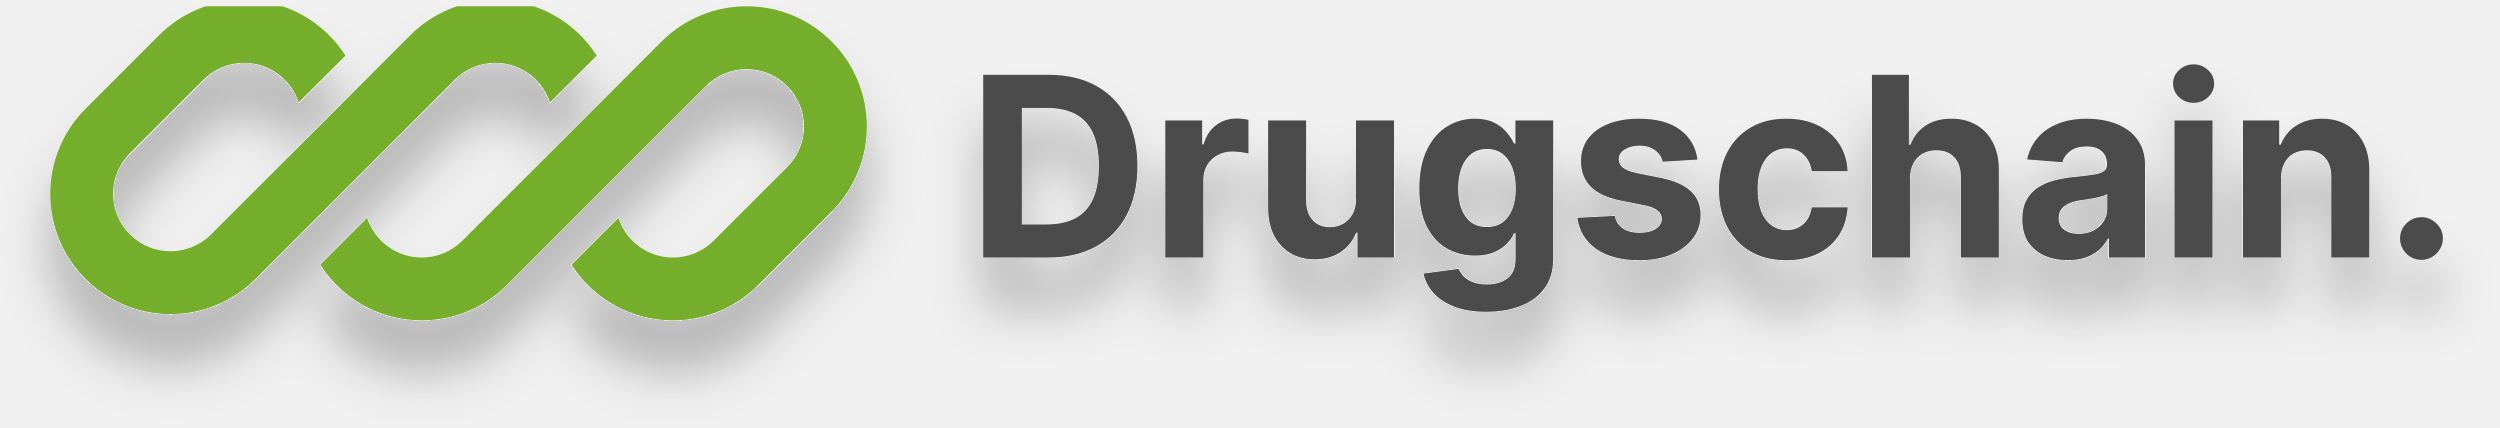
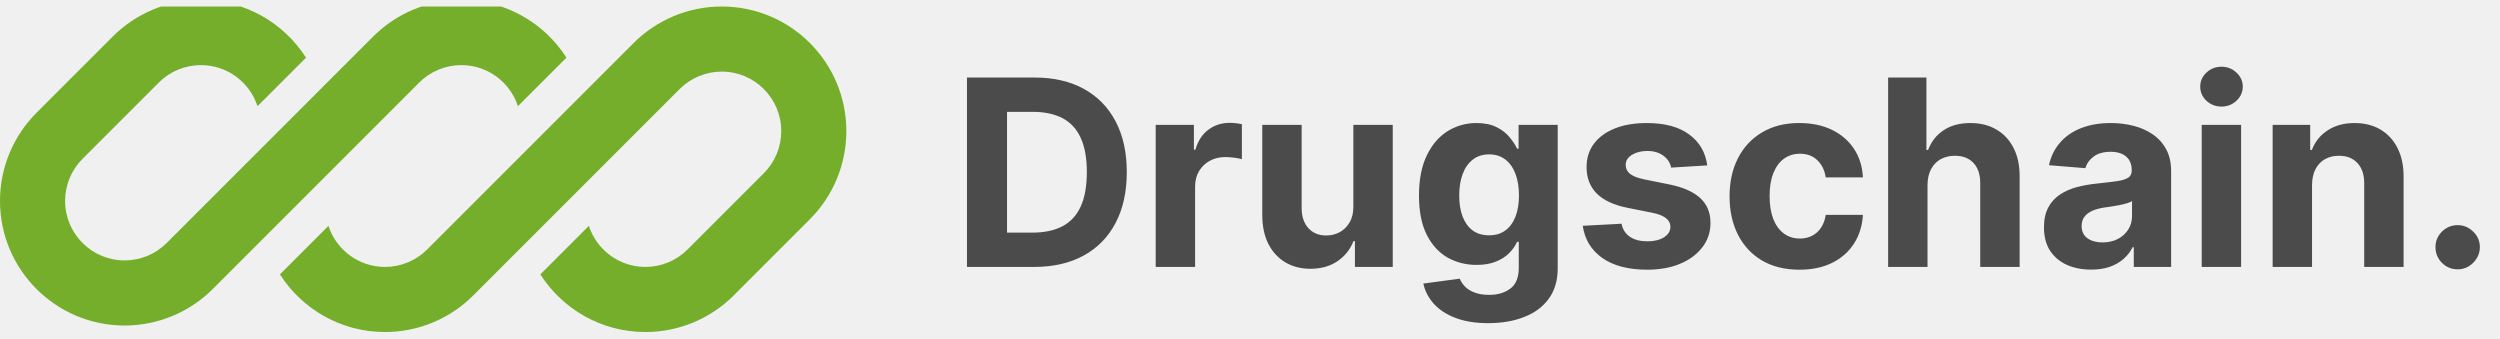
- <svg xmlns="http://www.w3.org/2000/svg" width="199" height="34" viewBox="0 0 199 34" fill="none">
-   <g filter="url(#filter0_d_25_1721)">
-     <g clip-path="url(#clip0_25_1721)">
-       <path d="M19.429 0C16.89 0 14.456 1.008 12.661 2.803L6.803 8.661C5.008 10.456 4 12.89 4 15.429C4 20.715 8.285 25 13.571 25C16.11 25 18.544 23.992 20.339 22.197L24.391 18.145C24.391 18.145 24.391 18.145 24.391 18.145L36.197 6.339C37.054 5.482 38.217 5 39.429 5C41.459 5 43.179 6.323 43.776 8.153L47.502 4.427C45.802 1.765 42.822 0 39.429 0C36.891 0 34.456 1.008 32.661 2.803L16.803 18.661C15.946 19.518 14.783 20 13.571 20C11.046 20 9 17.953 9 15.429C9 14.217 9.482 13.054 10.339 12.197L16.197 6.339C17.054 5.482 18.217 5 19.429 5C21.459 5 23.179 6.323 23.776 8.154L27.502 4.428C25.802 1.765 22.822 0 19.429 0Z" fill="#75AE2B" />
-       <path d="M36.803 19.161C35.946 20.018 34.783 20.5 33.571 20.5C31.542 20.5 29.821 19.177 29.224 17.347L25.498 21.073C27.198 23.735 30.179 25.5 33.571 25.5C36.109 25.5 38.544 24.492 40.339 22.697L56.197 6.839C57.054 5.982 58.217 5.5 59.429 5.5C61.953 5.5 64 7.547 64 10.071C64 11.283 63.518 12.446 62.661 13.303L56.803 19.161C55.946 20.018 54.783 20.5 53.571 20.5C51.541 20.5 49.821 19.177 49.224 17.347L45.498 21.073C47.198 23.735 50.178 25.5 53.571 25.5C56.109 25.5 58.544 24.492 60.339 22.697L66.197 16.839C67.992 15.044 69 12.61 69 10.071C69 4.785 64.715 0.5 59.429 0.5C56.891 0.5 54.456 1.508 52.661 3.303L36.803 19.161Z" fill="#75AE2B" />
-     </g>
-     <path d="M83.421 20.5H78.264V5.955H83.463C84.926 5.955 86.186 6.246 87.242 6.828C88.297 7.406 89.109 8.237 89.678 9.321C90.251 10.405 90.537 11.703 90.537 13.213C90.537 14.728 90.251 16.03 89.678 17.119C89.109 18.208 88.293 19.044 87.227 19.626C86.167 20.209 84.898 20.5 83.421 20.5ZM81.34 17.865H83.293C84.202 17.865 84.966 17.704 85.587 17.382C86.212 17.055 86.68 16.551 86.993 15.869C87.31 15.183 87.469 14.297 87.469 13.213C87.469 12.138 87.31 11.26 86.993 10.578C86.68 9.896 86.214 9.394 85.594 9.072C84.974 8.75 84.209 8.589 83.3 8.589H81.34V17.865ZM92.758 20.5V9.591H95.691V11.494H95.805C96.004 10.817 96.338 10.306 96.806 9.96C97.275 9.61 97.815 9.435 98.426 9.435C98.577 9.435 98.741 9.444 98.916 9.463C99.091 9.482 99.245 9.508 99.377 9.541V12.226C99.235 12.183 99.039 12.145 98.788 12.112C98.537 12.079 98.307 12.062 98.099 12.062C97.654 12.062 97.256 12.16 96.906 12.354C96.56 12.543 96.286 12.808 96.082 13.149C95.883 13.49 95.784 13.883 95.784 14.328V20.5H92.758ZM107.938 15.855V9.591H110.963V20.5H108.058V18.518H107.945C107.698 19.158 107.289 19.671 106.716 20.06C106.148 20.448 105.454 20.642 104.635 20.642C103.906 20.642 103.264 20.476 102.71 20.145C102.156 19.813 101.723 19.342 101.411 18.732C101.103 18.121 100.946 17.389 100.942 16.537V9.591H103.967V15.997C103.972 16.641 104.145 17.15 104.486 17.524C104.827 17.898 105.284 18.085 105.857 18.085C106.221 18.085 106.562 18.002 106.879 17.837C107.196 17.666 107.452 17.415 107.646 17.084C107.845 16.752 107.942 16.343 107.938 15.855ZM118.298 24.818C117.318 24.818 116.477 24.683 115.777 24.413C115.081 24.148 114.527 23.786 114.115 23.327C113.703 22.867 113.435 22.351 113.312 21.778L116.11 21.402C116.196 21.62 116.331 21.823 116.515 22.013C116.7 22.202 116.944 22.354 117.247 22.467C117.555 22.586 117.929 22.645 118.369 22.645C119.027 22.645 119.569 22.484 119.995 22.162C120.426 21.845 120.642 21.312 120.642 20.564V18.568H120.514C120.381 18.871 120.182 19.158 119.917 19.428C119.652 19.697 119.311 19.918 118.895 20.088C118.478 20.259 117.981 20.344 117.403 20.344C116.584 20.344 115.838 20.154 115.166 19.776C114.498 19.392 113.966 18.807 113.568 18.021C113.175 17.231 112.978 16.232 112.978 15.024C112.978 13.788 113.18 12.756 113.582 11.928C113.984 11.099 114.52 10.479 115.187 10.067C115.859 9.655 116.596 9.449 117.396 9.449C118.007 9.449 118.518 9.553 118.93 9.761C119.342 9.965 119.673 10.221 119.924 10.528C120.18 10.831 120.377 11.13 120.514 11.423H120.627V9.591H123.632V20.607C123.632 21.535 123.404 22.311 122.95 22.936C122.495 23.561 121.866 24.03 121.061 24.342C120.261 24.66 119.34 24.818 118.298 24.818ZM118.362 18.071C118.85 18.071 119.261 17.95 119.598 17.709C119.939 17.463 120.199 17.112 120.379 16.658C120.564 16.198 120.656 15.649 120.656 15.01C120.656 14.371 120.566 13.817 120.386 13.348C120.206 12.874 119.946 12.508 119.605 12.247C119.264 11.987 118.85 11.857 118.362 11.857C117.865 11.857 117.446 11.992 117.105 12.261C116.764 12.527 116.506 12.896 116.331 13.369C116.155 13.843 116.068 14.39 116.068 15.01C116.068 15.64 116.155 16.184 116.331 16.643C116.511 17.098 116.769 17.451 117.105 17.702C117.446 17.948 117.865 18.071 118.362 18.071ZM135.116 12.702L132.346 12.872C132.299 12.635 132.197 12.422 132.041 12.233C131.885 12.039 131.679 11.885 131.423 11.771C131.172 11.653 130.871 11.594 130.521 11.594C130.052 11.594 129.657 11.693 129.335 11.892C129.013 12.086 128.852 12.347 128.852 12.673C128.852 12.934 128.956 13.154 129.164 13.334C129.373 13.514 129.73 13.658 130.237 13.767L132.211 14.165C133.272 14.383 134.063 14.733 134.583 15.216C135.104 15.699 135.365 16.333 135.365 17.119C135.365 17.834 135.154 18.462 134.733 19.001C134.316 19.541 133.743 19.963 133.014 20.266C132.289 20.564 131.454 20.713 130.507 20.713C129.063 20.713 127.912 20.412 127.055 19.811C126.203 19.205 125.703 18.381 125.556 17.34L128.532 17.183C128.622 17.624 128.84 17.96 129.186 18.192C129.531 18.419 129.974 18.533 130.514 18.533C131.044 18.533 131.47 18.431 131.792 18.227C132.119 18.019 132.285 17.751 132.289 17.425C132.285 17.15 132.169 16.925 131.941 16.75C131.714 16.57 131.364 16.433 130.89 16.338L129.001 15.962C127.936 15.749 127.143 15.379 126.622 14.854C126.106 14.328 125.848 13.658 125.848 12.844C125.848 12.143 126.037 11.539 126.416 11.033C126.799 10.526 127.337 10.135 128.028 9.861C128.724 9.586 129.538 9.449 130.471 9.449C131.849 9.449 132.933 9.74 133.724 10.322C134.52 10.905 134.984 11.698 135.116 12.702ZM142.199 20.713C141.081 20.713 140.12 20.476 139.315 20.003C138.515 19.525 137.9 18.862 137.469 18.014C137.043 17.167 136.83 16.191 136.83 15.088C136.83 13.971 137.045 12.991 137.476 12.148C137.911 11.3 138.529 10.64 139.33 10.166C140.13 9.688 141.081 9.449 142.185 9.449C143.136 9.449 143.97 9.622 144.685 9.967C145.4 10.313 145.965 10.798 146.382 11.423C146.799 12.048 147.028 12.782 147.071 13.625H144.216C144.135 13.081 143.922 12.643 143.577 12.311C143.236 11.975 142.788 11.807 142.234 11.807C141.766 11.807 141.356 11.935 141.006 12.19C140.66 12.441 140.39 12.808 140.196 13.291C140.002 13.774 139.905 14.359 139.905 15.046C139.905 15.742 140 16.333 140.189 16.821C140.383 17.309 140.655 17.68 141.006 17.936C141.356 18.192 141.766 18.32 142.234 18.32C142.58 18.32 142.89 18.249 143.165 18.107C143.444 17.965 143.674 17.759 143.854 17.489C144.038 17.214 144.159 16.885 144.216 16.501H147.071C147.024 17.335 146.796 18.069 146.389 18.703C145.987 19.333 145.43 19.825 144.72 20.18C144.01 20.535 143.17 20.713 142.199 20.713ZM152.034 14.193V20.5H149.008V5.955H151.949V11.516H152.076C152.323 10.872 152.72 10.367 153.27 10.003C153.819 9.634 154.508 9.449 155.336 9.449C156.094 9.449 156.754 9.615 157.318 9.946C157.886 10.273 158.326 10.744 158.639 11.359C158.956 11.97 159.112 12.702 159.108 13.554V20.5H156.082V14.094C156.087 13.421 155.916 12.898 155.571 12.524C155.23 12.15 154.752 11.963 154.136 11.963C153.724 11.963 153.359 12.051 153.042 12.226C152.73 12.401 152.484 12.657 152.304 12.993C152.128 13.324 152.038 13.724 152.034 14.193ZM164.599 20.706C163.903 20.706 163.283 20.585 162.739 20.344C162.194 20.098 161.763 19.735 161.446 19.257C161.134 18.774 160.977 18.173 160.977 17.453C160.977 16.847 161.089 16.338 161.311 15.926C161.534 15.514 161.837 15.183 162.22 14.932C162.604 14.681 163.039 14.492 163.527 14.364C164.019 14.236 164.536 14.146 165.075 14.094C165.71 14.027 166.221 13.966 166.609 13.909C166.998 13.848 167.279 13.758 167.455 13.639C167.63 13.521 167.717 13.346 167.717 13.114V13.071C167.717 12.621 167.575 12.273 167.291 12.027C167.012 11.781 166.614 11.658 166.098 11.658C165.554 11.658 165.12 11.778 164.798 12.02C164.476 12.257 164.263 12.555 164.159 12.915L161.361 12.688C161.503 12.025 161.782 11.452 162.199 10.969C162.616 10.481 163.153 10.107 163.811 9.847C164.474 9.581 165.241 9.449 166.112 9.449C166.718 9.449 167.298 9.52 167.852 9.662C168.411 9.804 168.906 10.024 169.337 10.322C169.772 10.621 170.116 11.004 170.366 11.473C170.617 11.937 170.743 12.493 170.743 13.142V20.5H167.874V18.987H167.788C167.613 19.328 167.379 19.629 167.085 19.889C166.792 20.145 166.439 20.346 166.027 20.493C165.615 20.635 165.139 20.706 164.599 20.706ZM165.466 18.618C165.911 18.618 166.304 18.53 166.645 18.355C166.986 18.175 167.253 17.934 167.447 17.631C167.642 17.328 167.739 16.984 167.739 16.601V15.443C167.644 15.505 167.514 15.562 167.348 15.614C167.187 15.661 167.005 15.706 166.801 15.749C166.598 15.787 166.394 15.822 166.19 15.855C165.987 15.883 165.802 15.91 165.636 15.933C165.281 15.985 164.971 16.068 164.706 16.182C164.441 16.296 164.235 16.449 164.088 16.643C163.941 16.833 163.868 17.07 163.868 17.354C163.868 17.766 164.017 18.081 164.315 18.298C164.618 18.511 165.002 18.618 165.466 18.618ZM173.09 20.5V9.591H176.116V20.5H173.09ZM174.61 8.185C174.16 8.185 173.774 8.036 173.452 7.737C173.135 7.434 172.977 7.072 172.977 6.651C172.977 6.234 173.135 5.876 173.452 5.578C173.774 5.275 174.16 5.124 174.61 5.124C175.06 5.124 175.443 5.275 175.761 5.578C176.083 5.876 176.244 6.234 176.244 6.651C176.244 7.072 176.083 7.434 175.761 7.737C175.443 8.036 175.06 8.185 174.61 8.185ZM181.565 14.193V20.5H178.539V9.591H181.423V11.516H181.551C181.792 10.881 182.197 10.379 182.765 10.01C183.333 9.636 184.022 9.449 184.832 9.449C185.59 9.449 186.25 9.615 186.814 9.946C187.377 10.277 187.815 10.751 188.127 11.367C188.44 11.977 188.596 12.706 188.596 13.554V20.5H185.571V14.094C185.575 13.426 185.405 12.905 185.059 12.531C184.714 12.152 184.238 11.963 183.632 11.963C183.225 11.963 182.865 12.051 182.552 12.226C182.244 12.401 182.003 12.657 181.828 12.993C181.657 13.324 181.57 13.724 181.565 14.193ZM192.749 20.685C192.281 20.685 191.878 20.519 191.542 20.188C191.21 19.851 191.045 19.449 191.045 18.98C191.045 18.516 191.21 18.118 191.542 17.787C191.878 17.456 192.281 17.29 192.749 17.29C193.204 17.29 193.602 17.456 193.942 17.787C194.283 18.118 194.454 18.516 194.454 18.98C194.454 19.293 194.373 19.579 194.212 19.84C194.056 20.095 193.85 20.301 193.594 20.457C193.339 20.609 193.057 20.685 192.749 20.685Z" fill="#4B4B4C" />
+ <svg xmlns="http://www.w3.org/2000/svg" width="192" height="26" viewBox="0 0 192 26" fill="none">
+   <g clip-path="url(#clip0_210_3924)">
+     <path d="M15.429 0C12.89 0 10.456 1.008 8.661 2.803L2.803 8.661C1.008 10.456 0 12.89 0 15.429C0 20.715 4.285 25 9.571 25C12.11 25 14.544 23.992 16.339 22.197L20.391 18.145C20.391 18.145 20.391 18.145 20.391 18.145L32.197 6.339C33.054 5.482 34.217 5 35.429 5C37.459 5 39.179 6.323 39.776 8.153L43.502 4.427C41.802 1.765 38.822 0 35.429 0C32.891 0 30.456 1.008 28.661 2.803L12.803 18.661C11.946 19.518 10.783 20 9.571 20C7.047 20 5 17.953 5 15.429C5 14.217 5.482 13.054 6.339 12.197L12.197 6.339C13.054 5.482 14.217 5 15.429 5C17.459 5 19.179 6.323 19.776 8.154L23.502 4.428C21.802 1.765 18.822 0 15.429 0Z" fill="#75AE2B" />
+     <path d="M32.803 19.161C31.946 20.018 30.783 20.5 29.571 20.5C27.542 20.5 25.821 19.177 25.224 17.347L21.498 21.073C23.198 23.735 26.179 25.5 29.571 25.5C32.109 25.5 34.544 24.492 36.339 22.697L52.197 6.839C53.054 5.982 54.217 5.5 55.429 5.5C57.953 5.5 60 7.547 60 10.071C60 11.283 59.518 12.446 58.661 13.303L52.803 19.161C51.946 20.018 50.783 20.5 49.571 20.5C47.541 20.5 45.821 19.177 45.224 17.347L41.498 21.073C43.198 23.735 46.178 25.5 49.571 25.5C52.109 25.5 54.544 24.492 56.339 22.697L62.197 16.839C63.992 15.044 65 12.61 65 10.071C65 4.785 60.715 0.5 55.429 0.5C52.891 0.5 50.456 1.508 48.661 3.303L32.803 19.161Z" fill="#75AE2B" />
  </g>
+   <path d="M79.421 20.5H74.264V5.955H79.463C80.926 5.955 82.186 6.246 83.242 6.828C84.297 7.406 85.109 8.237 85.678 9.321C86.251 10.405 86.537 11.703 86.537 13.213C86.537 14.728 86.251 16.03 85.678 17.119C85.109 18.208 84.293 19.044 83.227 19.626C82.167 20.209 80.898 20.5 79.421 20.5ZM77.34 17.865H79.293C80.202 17.865 80.966 17.704 81.587 17.382C82.212 17.055 82.68 16.551 82.993 15.869C83.31 15.183 83.469 14.297 83.469 13.213C83.469 12.138 83.31 11.26 82.993 10.578C82.68 9.896 82.214 9.394 81.594 9.072C80.974 8.75 80.209 8.589 79.3 8.589H77.34V17.865ZM88.758 20.5V9.591H91.691V11.494H91.805C92.004 10.817 92.338 10.306 92.806 9.96C93.275 9.61 93.815 9.435 94.426 9.435C94.577 9.435 94.741 9.444 94.916 9.463C95.091 9.482 95.245 9.508 95.377 9.541V12.226C95.235 12.183 95.039 12.145 94.788 12.112C94.537 12.079 94.307 12.062 94.099 12.062C93.654 12.062 93.256 12.16 92.906 12.354C92.56 12.543 92.286 12.808 92.082 13.149C91.883 13.49 91.784 13.883 91.784 14.328V20.5H88.758ZM103.938 15.855V9.591H106.963V20.5H104.058V18.518H103.945C103.698 19.158 103.289 19.671 102.716 20.06C102.148 20.448 101.454 20.642 100.635 20.642C99.906 20.642 99.264 20.476 98.71 20.145C98.156 19.813 97.723 19.342 97.41 18.732C97.103 18.121 96.947 17.389 96.942 16.537V9.591H99.967V15.997C99.972 16.641 100.145 17.15 100.486 17.524C100.827 17.898 101.284 18.085 101.857 18.085C102.221 18.085 102.562 18.002 102.879 17.837C103.196 17.666 103.452 17.415 103.646 17.084C103.845 16.752 103.942 16.343 103.938 15.855ZM114.298 24.818C113.318 24.818 112.477 24.683 111.777 24.413C111.081 24.148 110.527 23.786 110.115 23.327C109.703 22.867 109.435 22.351 109.312 21.778L112.11 21.402C112.196 21.62 112.331 21.823 112.515 22.013C112.7 22.202 112.944 22.354 113.247 22.467C113.555 22.586 113.929 22.645 114.369 22.645C115.027 22.645 115.569 22.484 115.995 22.162C116.426 21.845 116.642 21.312 116.642 20.564V18.568H116.514C116.381 18.871 116.182 19.158 115.917 19.428C115.652 19.697 115.311 19.918 114.895 20.088C114.478 20.259 113.981 20.344 113.403 20.344C112.584 20.344 111.838 20.154 111.166 19.776C110.498 19.392 109.966 18.807 109.568 18.021C109.175 17.231 108.978 16.232 108.978 15.024C108.978 13.788 109.18 12.756 109.582 11.928C109.984 11.099 110.52 10.479 111.187 10.067C111.859 9.655 112.596 9.449 113.396 9.449C114.007 9.449 114.518 9.553 114.93 9.761C115.342 9.965 115.673 10.221 115.924 10.528C116.18 10.831 116.377 11.13 116.514 11.423H116.627V9.591H119.632V20.607C119.632 21.535 119.404 22.311 118.95 22.936C118.495 23.561 117.866 24.03 117.061 24.342C116.261 24.66 115.34 24.818 114.298 24.818ZM114.362 18.071C114.85 18.071 115.261 17.95 115.598 17.709C115.939 17.463 116.199 17.112 116.379 16.658C116.564 16.198 116.656 15.649 116.656 15.01C116.656 14.371 116.566 13.817 116.386 13.348C116.206 12.874 115.946 12.508 115.605 12.247C115.264 11.987 114.85 11.857 114.362 11.857C113.865 11.857 113.446 11.992 113.105 12.261C112.764 12.527 112.506 12.896 112.331 13.369C112.155 13.843 112.068 14.39 112.068 15.01C112.068 15.64 112.155 16.184 112.331 16.643C112.511 17.098 112.769 17.451 113.105 17.702C113.446 17.948 113.865 18.071 114.362 18.071ZM131.116 12.702L128.346 12.872C128.299 12.635 128.197 12.422 128.041 12.233C127.885 12.039 127.679 11.885 127.423 11.771C127.172 11.653 126.871 11.594 126.521 11.594C126.052 11.594 125.657 11.693 125.335 11.892C125.013 12.086 124.852 12.347 124.852 12.673C124.852 12.934 124.956 13.154 125.164 13.334C125.373 13.514 125.73 13.658 126.237 13.767L128.211 14.165C129.272 14.383 130.063 14.733 130.583 15.216C131.104 15.699 131.365 16.333 131.365 17.119C131.365 17.834 131.154 18.462 130.733 19.001C130.316 19.541 129.743 19.963 129.014 20.266C128.289 20.564 127.454 20.713 126.507 20.713C125.063 20.713 123.912 20.412 123.055 19.811C122.203 19.205 121.703 18.381 121.556 17.34L124.532 17.183C124.622 17.624 124.84 17.96 125.186 18.192C125.531 18.419 125.974 18.533 126.514 18.533C127.044 18.533 127.47 18.431 127.792 18.227C128.119 18.019 128.285 17.751 128.289 17.425C128.285 17.15 128.169 16.925 127.941 16.75C127.714 16.57 127.364 16.433 126.89 16.338L125.001 15.962C123.936 15.749 123.143 15.379 122.622 14.854C122.106 14.328 121.848 13.658 121.848 12.844C121.848 12.143 122.037 11.539 122.416 11.033C122.799 10.526 123.337 10.135 124.028 9.861C124.724 9.586 125.538 9.449 126.471 9.449C127.849 9.449 128.933 9.74 129.724 10.322C130.52 10.905 130.984 11.698 131.116 12.702ZM138.199 20.713C137.081 20.713 136.12 20.476 135.315 20.003C134.515 19.525 133.9 18.862 133.469 18.014C133.043 17.167 132.83 16.191 132.83 15.088C132.83 13.971 133.045 12.991 133.476 12.148C133.911 11.3 134.529 10.64 135.33 10.166C136.13 9.688 137.081 9.449 138.185 9.449C139.136 9.449 139.97 9.622 140.685 9.967C141.4 10.313 141.965 10.798 142.382 11.423C142.799 12.048 143.028 12.782 143.071 13.625H140.216C140.135 13.081 139.922 12.643 139.577 12.311C139.236 11.975 138.788 11.807 138.234 11.807C137.766 11.807 137.356 11.935 137.006 12.19C136.66 12.441 136.39 12.808 136.196 13.291C136.002 13.774 135.905 14.359 135.905 15.046C135.905 15.742 136 16.333 136.189 16.821C136.383 17.309 136.655 17.68 137.006 17.936C137.356 18.192 137.766 18.32 138.234 18.32C138.58 18.32 138.89 18.249 139.165 18.107C139.444 17.965 139.674 17.759 139.854 17.489C140.038 17.214 140.159 16.885 140.216 16.501H143.071C143.024 17.335 142.796 18.069 142.389 18.703C141.987 19.333 141.43 19.825 140.72 20.18C140.01 20.535 139.17 20.713 138.199 20.713ZM148.034 14.193V20.5H145.008V5.955H147.949V11.516H148.076C148.323 10.872 148.72 10.367 149.27 10.003C149.819 9.634 150.508 9.449 151.336 9.449C152.094 9.449 152.754 9.615 153.318 9.946C153.886 10.273 154.326 10.744 154.639 11.359C154.956 11.97 155.112 12.702 155.108 13.554V20.5H152.082V14.094C152.087 13.421 151.916 12.898 151.571 12.524C151.23 12.15 150.752 11.963 150.136 11.963C149.724 11.963 149.359 12.051 149.042 12.226C148.73 12.401 148.484 12.657 148.304 12.993C148.128 13.324 148.038 13.724 148.034 14.193ZM160.599 20.706C159.903 20.706 159.283 20.585 158.739 20.344C158.194 20.098 157.763 19.735 157.446 19.257C157.134 18.774 156.977 18.173 156.977 17.453C156.977 16.847 157.089 16.338 157.311 15.926C157.534 15.514 157.837 15.183 158.22 14.932C158.604 14.681 159.039 14.492 159.527 14.364C160.019 14.236 160.536 14.146 161.075 14.094C161.71 14.027 162.221 13.966 162.609 13.909C162.998 13.848 163.279 13.758 163.455 13.639C163.63 13.521 163.717 13.346 163.717 13.114V13.071C163.717 12.621 163.575 12.273 163.291 12.027C163.012 11.781 162.614 11.658 162.098 11.658C161.554 11.658 161.12 11.778 160.798 12.02C160.476 12.257 160.263 12.555 160.159 12.915L157.361 12.688C157.503 12.025 157.782 11.452 158.199 10.969C158.616 10.481 159.153 10.107 159.811 9.847C160.474 9.581 161.241 9.449 162.112 9.449C162.718 9.449 163.298 9.52 163.852 9.662C164.411 9.804 164.906 10.024 165.337 10.322C165.772 10.621 166.116 11.004 166.366 11.473C166.617 11.937 166.743 12.493 166.743 13.142V20.5H163.874V18.987H163.788C163.613 19.328 163.379 19.629 163.085 19.889C162.792 20.145 162.439 20.346 162.027 20.493C161.615 20.635 161.139 20.706 160.599 20.706ZM161.466 18.618C161.911 18.618 162.304 18.53 162.645 18.355C162.986 18.175 163.253 17.934 163.447 17.631C163.642 17.328 163.739 16.984 163.739 16.601V15.443C163.644 15.505 163.514 15.562 163.348 15.614C163.187 15.661 163.005 15.706 162.801 15.749C162.598 15.787 162.394 15.822 162.19 15.855C161.987 15.883 161.802 15.91 161.636 15.933C161.281 15.985 160.971 16.068 160.706 16.182C160.441 16.296 160.235 16.449 160.088 16.643C159.941 16.833 159.868 17.07 159.868 17.354C159.868 17.766 160.017 18.081 160.315 18.298C160.618 18.511 161.002 18.618 161.466 18.618ZM169.09 20.5V9.591H172.116V20.5H169.09ZM170.61 8.185C170.16 8.185 169.774 8.036 169.452 7.737C169.135 7.434 168.977 7.072 168.977 6.651C168.977 6.234 169.135 5.876 169.452 5.578C169.774 5.275 170.16 5.124 170.61 5.124C171.06 5.124 171.443 5.275 171.761 5.578C172.083 5.876 172.244 6.234 172.244 6.651C172.244 7.072 172.083 7.434 171.761 7.737C171.443 8.036 171.06 8.185 170.61 8.185ZM177.565 14.193V20.5H174.539V9.591H177.423V11.516H177.551C177.792 10.881 178.197 10.379 178.765 10.01C179.333 9.636 180.022 9.449 180.832 9.449C181.59 9.449 182.25 9.615 182.814 9.946C183.377 10.277 183.815 10.751 184.127 11.367C184.44 11.977 184.596 12.706 184.596 13.554V20.5H181.571V14.094C181.575 13.426 181.405 12.905 181.059 12.531C180.714 12.152 180.238 11.963 179.632 11.963C179.225 11.963 178.865 12.051 178.552 12.226C178.244 12.401 178.003 12.657 177.828 12.993C177.657 13.324 177.57 13.724 177.565 14.193ZM188.749 20.685C188.281 20.685 187.878 20.519 187.542 20.188C187.21 19.851 187.045 19.449 187.045 18.98C187.045 18.516 187.21 18.118 187.542 17.787C187.878 17.456 188.281 17.29 188.749 17.29C189.204 17.29 189.602 17.456 189.942 17.787C190.283 18.118 190.454 18.516 190.454 18.98C190.454 19.293 190.373 19.579 190.212 19.84C190.056 20.095 189.85 20.301 189.594 20.457C189.339 20.609 189.057 20.685 188.749 20.685Z" fill="#4B4B4C" />
  <defs>
-     <filter id="filter0_d_25_1721" x="0" y="0.5" width="198.454" height="33" filterUnits="userSpaceOnUse" color-interpolation-filters="sRGB">
-       <feFlood flood-opacity="0" result="BackgroundImageFix" />
-       <feColorMatrix in="SourceAlpha" type="matrix" values="0 0 0 0 0 0 0 0 0 0 0 0 0 0 0 0 0 0 127 0" result="hardAlpha" />
-       <feOffset dy="4" />
-       <feGaussianBlur stdDeviation="2" />
-       <feComposite in2="hardAlpha" operator="out" />
-       <feColorMatrix type="matrix" values="0 0 0 0 0 0 0 0 0 0 0 0 0 0 0 0 0 0 0.25 0" />
-       <feBlend mode="normal" in2="BackgroundImageFix" result="effect1_dropShadow_25_1721" />
-       <feBlend mode="normal" in="SourceGraphic" in2="effect1_dropShadow_25_1721" result="shape" />
-     </filter>
-     <clipPath id="clip0_25_1721">
-       <rect width="65" height="25" fill="white" transform="translate(4 0.5)" />
+     <clipPath id="clip0_210_3924">
+       <rect width="65" height="25" fill="white" transform="translate(0 0.5)" />
    </clipPath>
  </defs>
</svg>
